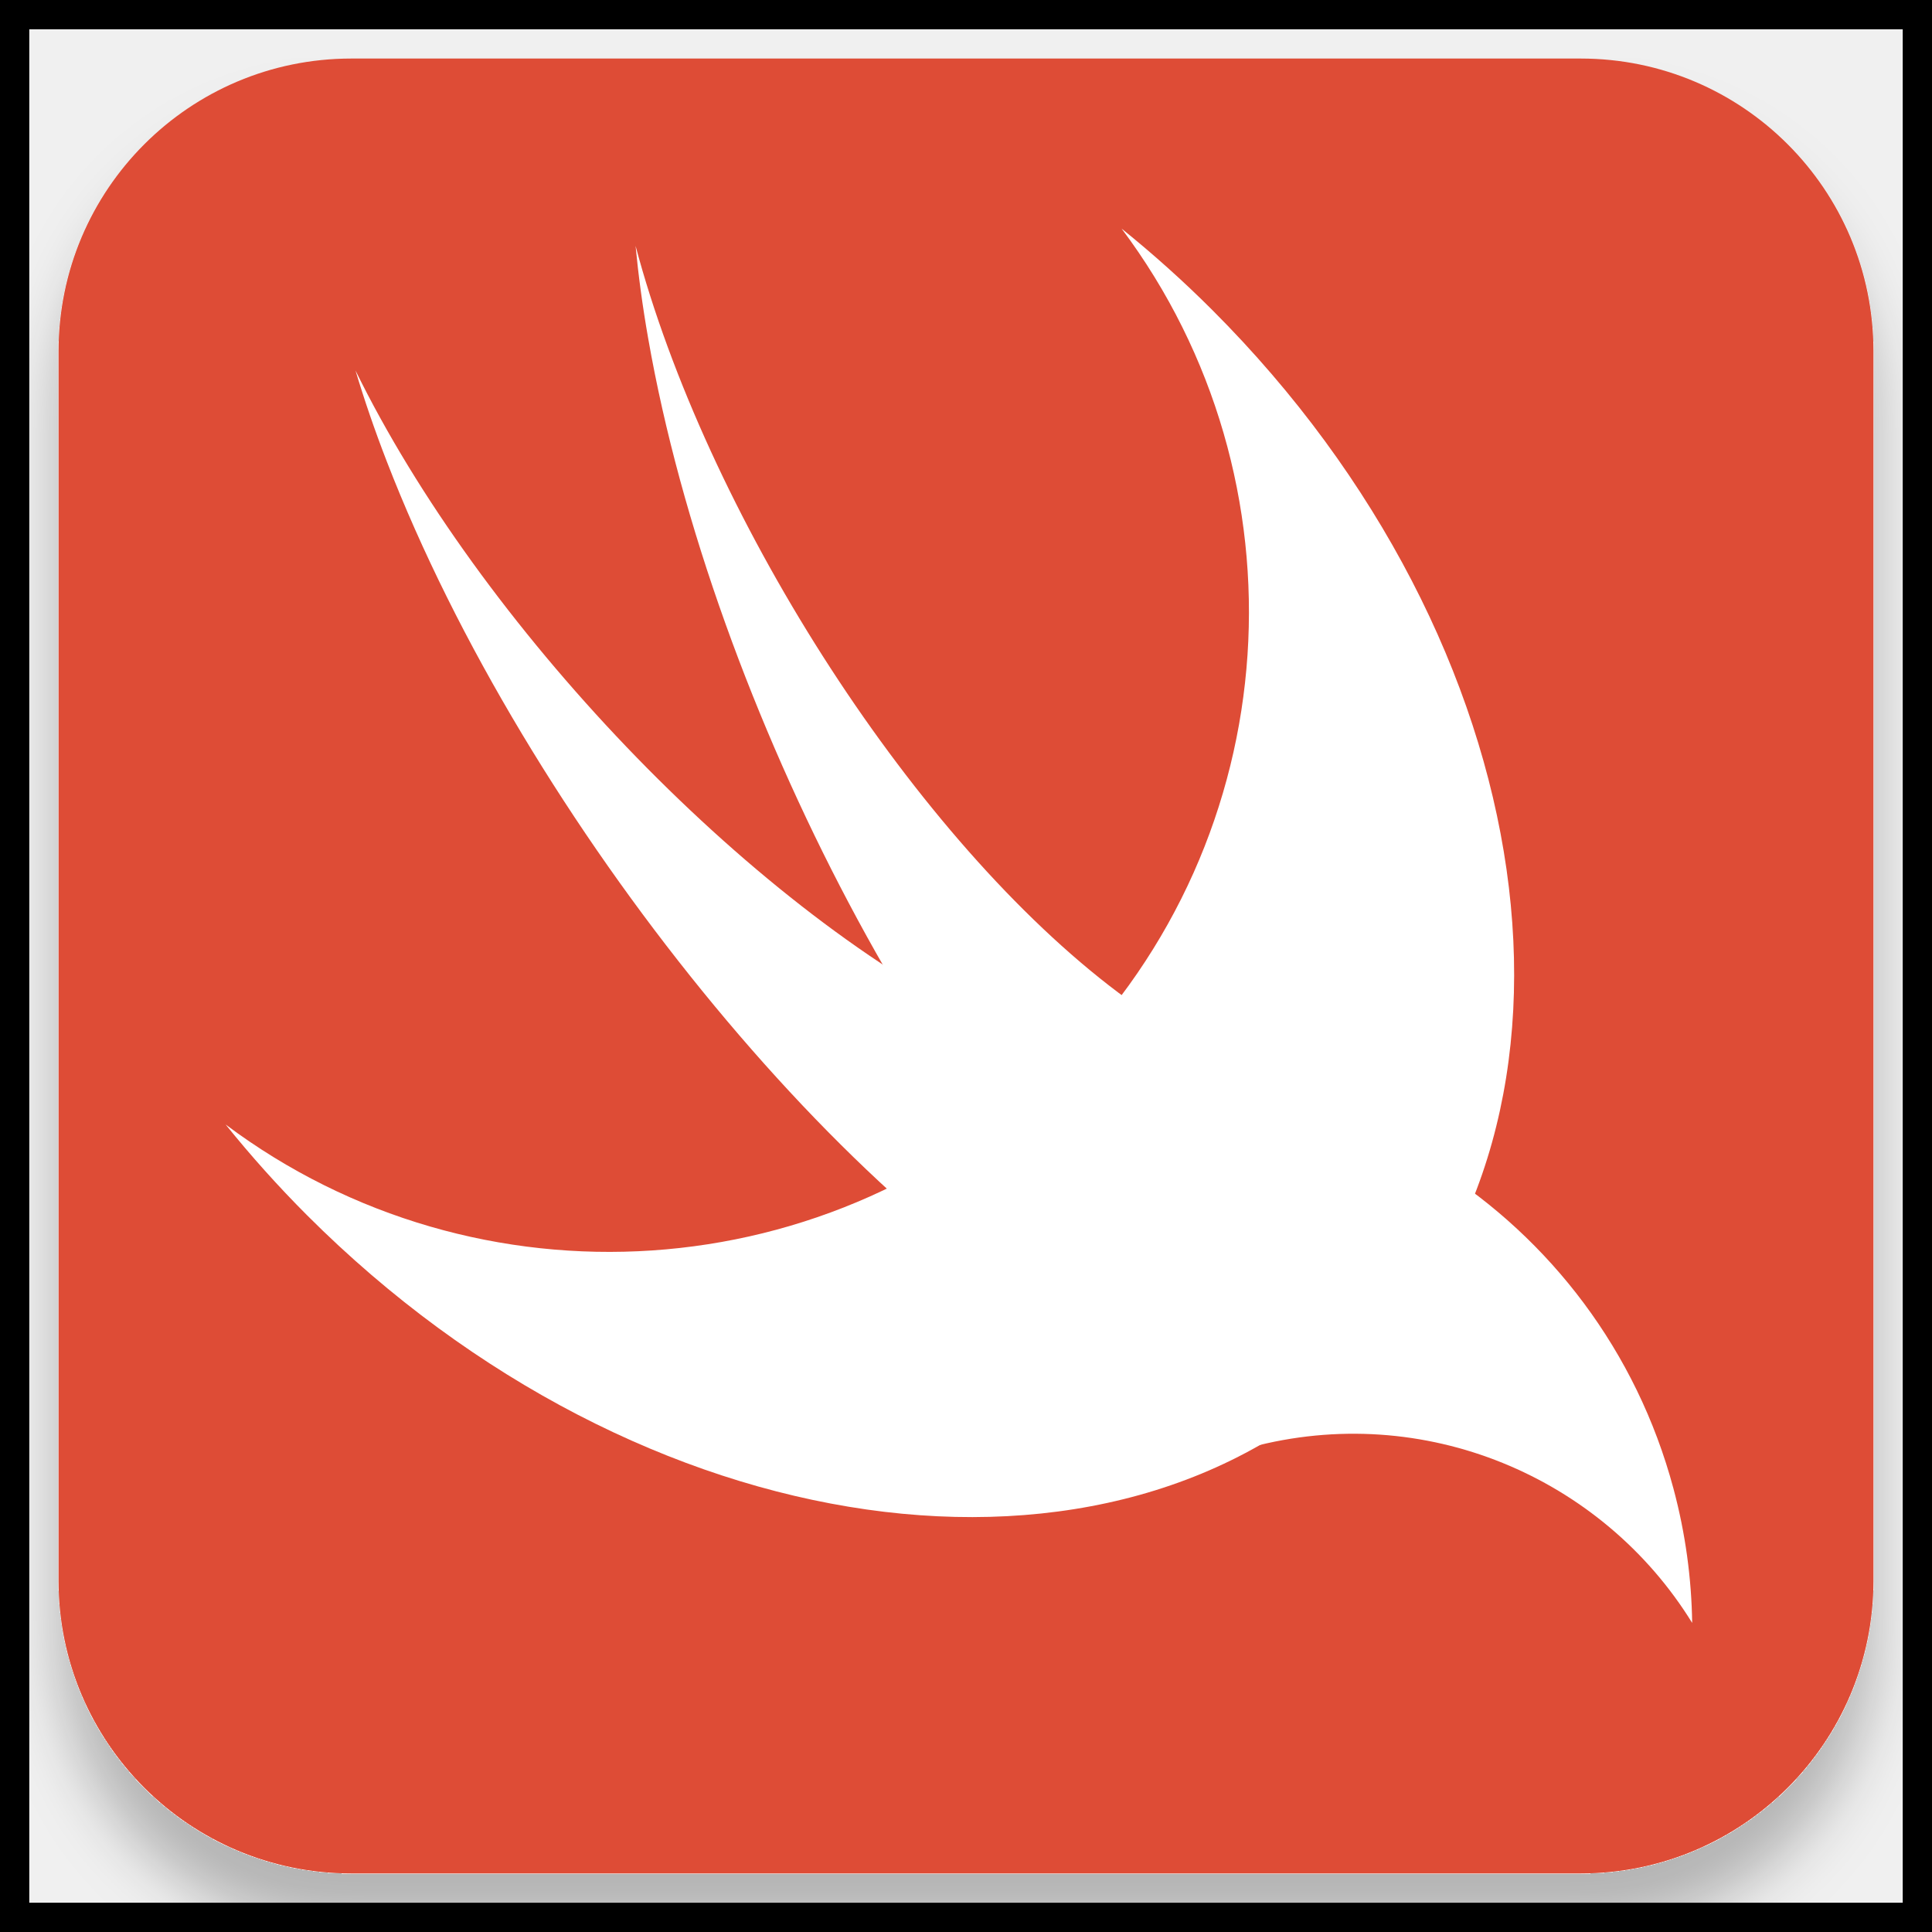
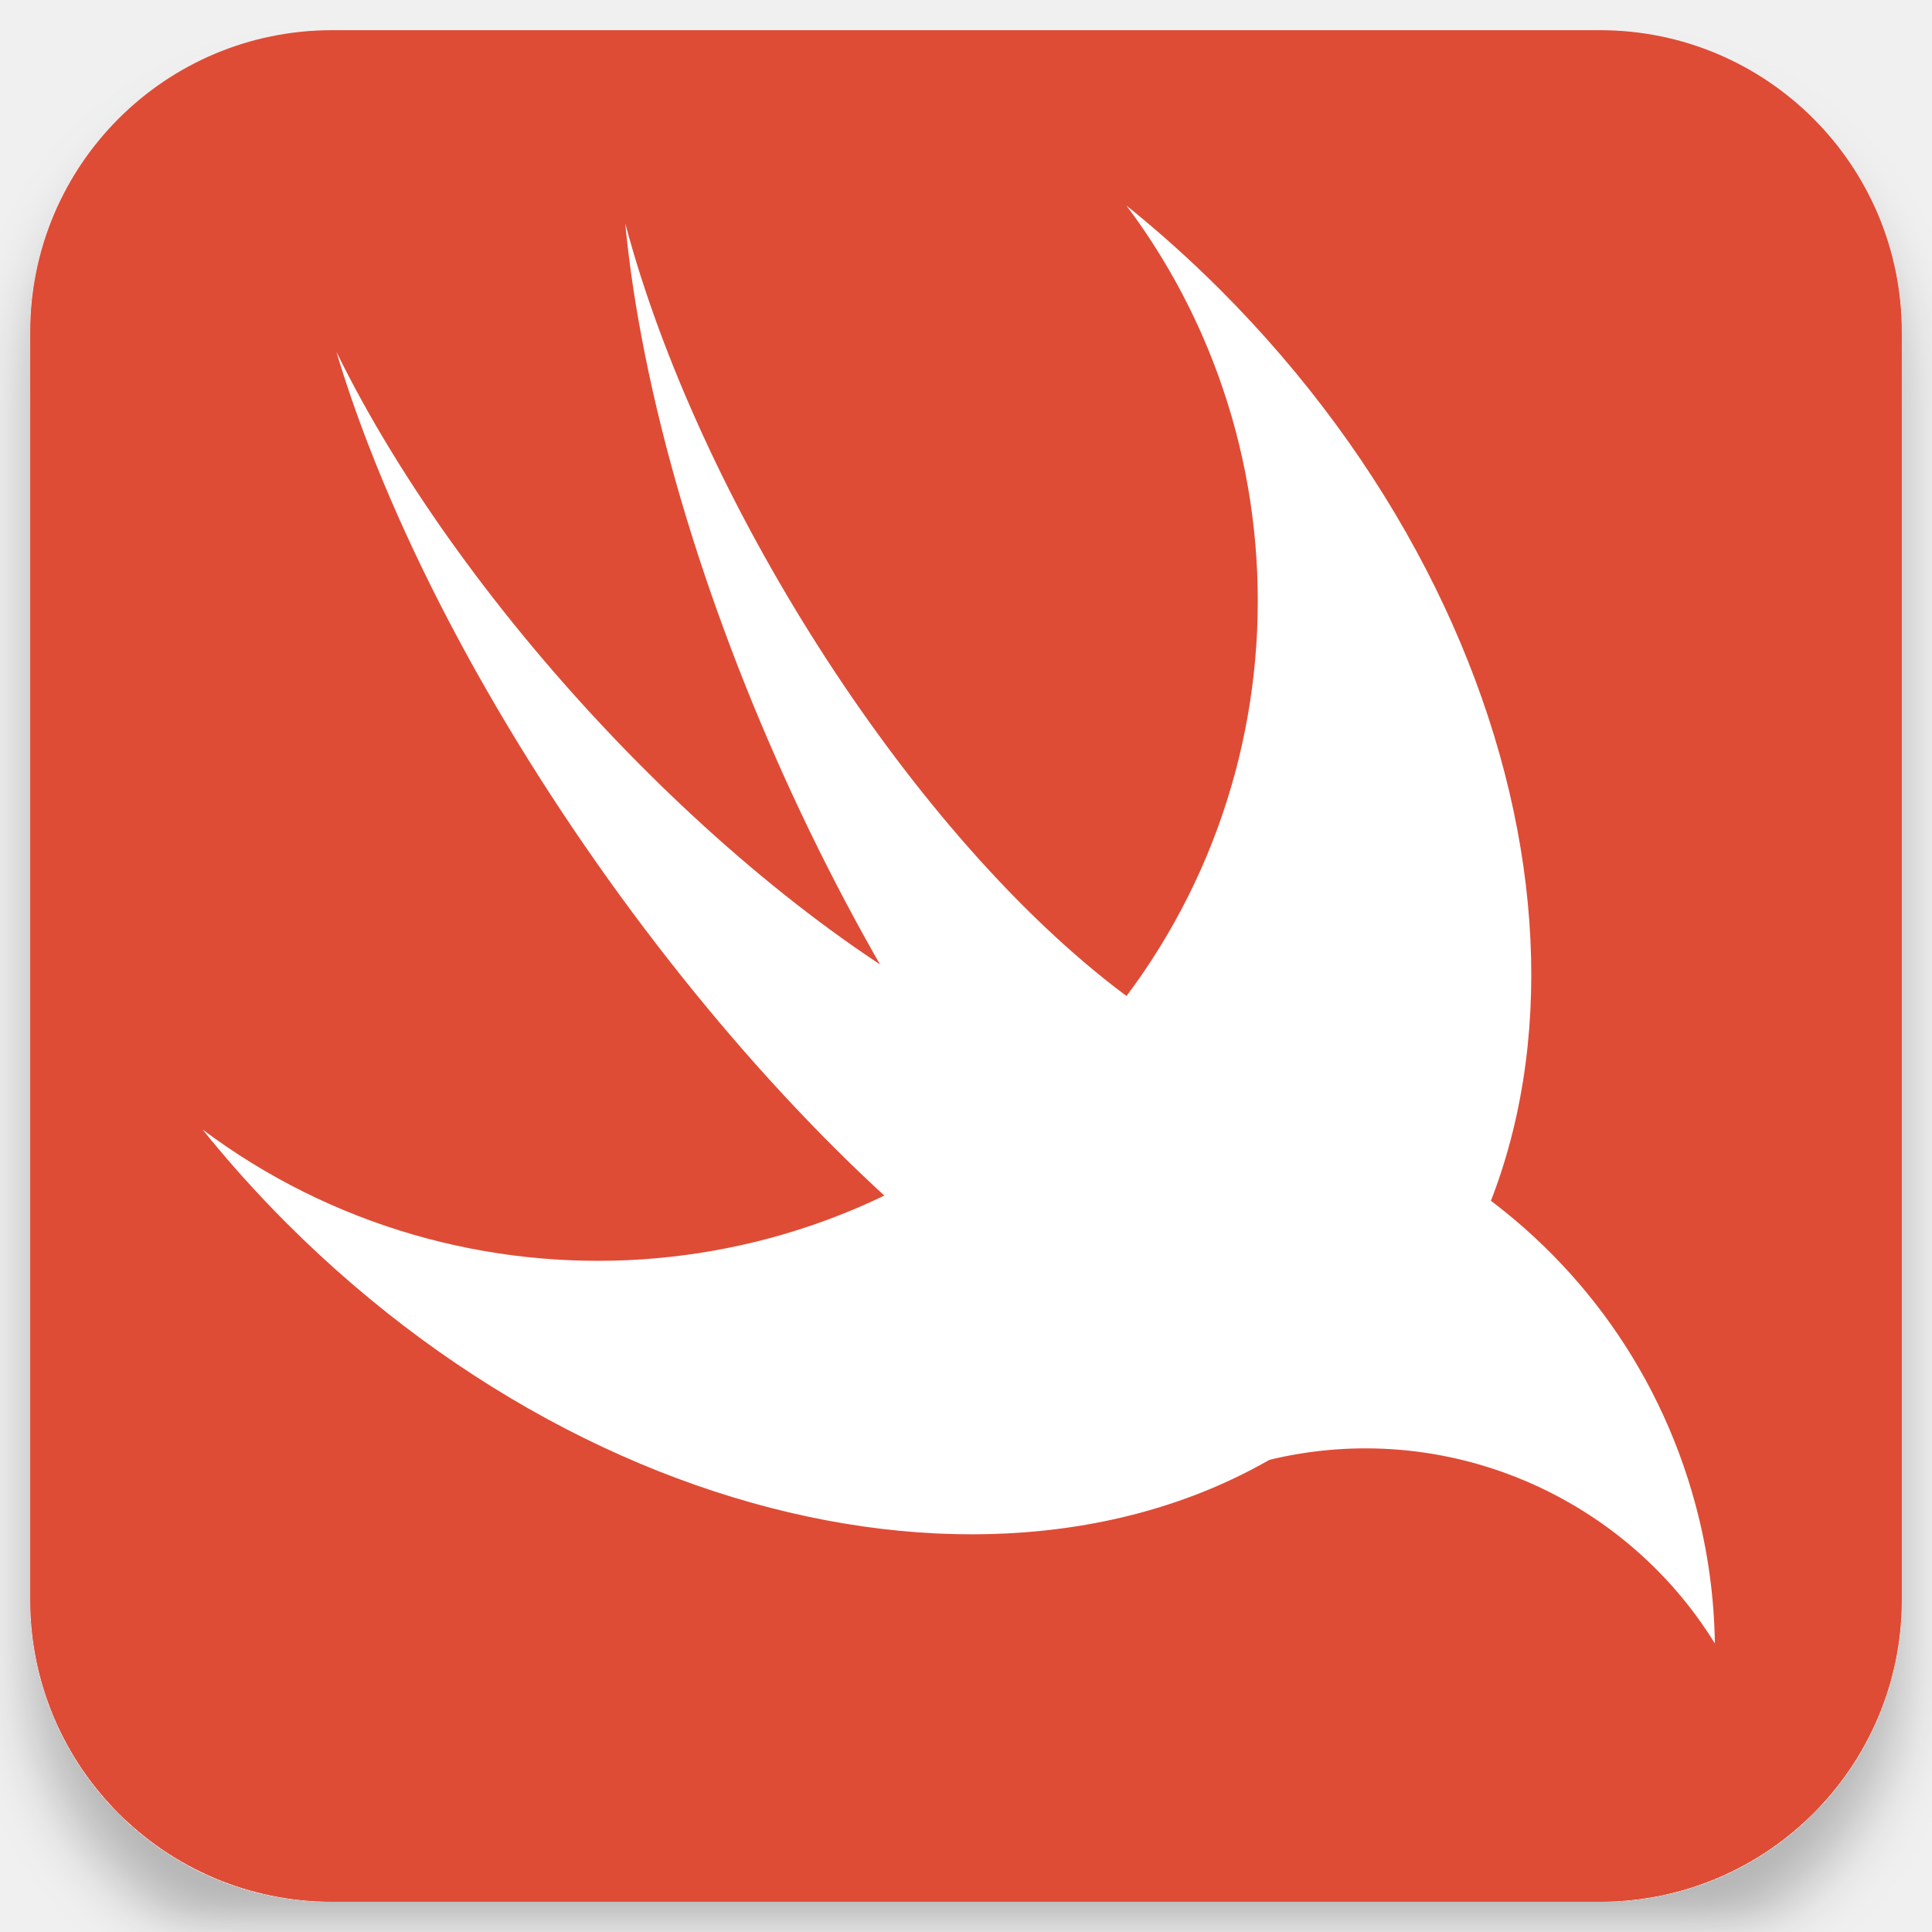
- <svg xmlns="http://www.w3.org/2000/svg" width="66" height="66" viewBox="0 0 66 66" fill="none">
+ <svg xmlns="http://www.w3.org/2000/svg" width="64" height="64" viewBox="0 0 64 64" fill="none">
  <g clip-path="url(#clip0_22_9)">
    <g filter="url(#filter0_d_22_9)">
-       <rect x="2" y="2" width="62" height="62" rx="10" fill="#DE4C36" />
+       <rect x="1" y="1" width="62" height="62" rx="10" fill="#DE4C36" />
    </g>
-     <path fill-rule="evenodd" clip-rule="evenodd" d="M38.315 7.809C39.379 8.667 40.417 9.594 41.417 10.594C52.803 21.979 55.109 38.132 46.57 46.671C38.031 55.21 21.879 52.903 10.493 41.518C9.494 40.518 8.566 39.48 7.708 38.415C16.273 44.835 28.474 44.152 36.263 36.363C44.051 28.575 44.734 16.373 38.315 7.809Z" fill="white" />
-     <path fill-rule="evenodd" clip-rule="evenodd" d="M43.835 28.547C44.343 29.638 44.81 30.724 45.228 31.803C49.984 44.099 46.674 50.476 37.833 46.047C28.993 41.618 17.97 28.058 13.213 15.762C12.794 14.68 12.44 13.643 12.144 12.656C16.383 21.305 25.46 30.873 33.526 34.915C41.589 38.954 45.852 36.079 43.835 28.547Z" fill="white" />
-     <path d="M48.923 29.546C49.201 30.683 49.442 31.808 49.636 32.915C51.845 45.54 47.481 50.995 39.889 45.099C32.297 39.202 24.352 24.187 22.143 11.561C21.948 10.451 21.807 9.396 21.712 8.399C24.117 17.449 30.963 28.289 37.889 33.669C44.812 39.046 49.422 37.111 48.923 29.546Z" fill="white" />
-     <path fill-rule="evenodd" clip-rule="evenodd" d="M35.918 37.259C45.351 35.621 54.642 41.426 57.168 50.853C57.579 52.385 57.785 53.924 57.807 55.441C54.733 50.456 48.652 47.852 42.706 49.446C41.571 49.75 40.508 50.188 39.53 50.74L35.918 37.259Z" fill="white" />
+     <path fill-rule="evenodd" clip-rule="evenodd" d="M37.315 6.809C38.379 7.667 39.417 8.594 40.417 9.594C51.803 20.979 54.109 37.132 45.57 45.671C37.031 54.21 20.879 51.903 9.493 40.518C8.494 39.518 7.566 38.48 6.708 37.415C15.273 43.835 27.474 43.152 35.263 35.363C43.051 27.575 43.734 15.373 37.315 6.809Z" fill="white" />
+     <path fill-rule="evenodd" clip-rule="evenodd" d="M42.835 27.547C43.343 28.638 43.81 29.724 44.228 30.803C48.984 43.099 45.674 49.476 36.833 45.047C27.993 40.618 16.97 27.058 12.213 14.762C11.794 13.68 11.44 12.643 11.144 11.656C15.383 20.305 24.46 29.873 32.526 33.915C40.589 37.954 44.852 35.079 42.835 27.547Z" fill="white" />
+     <path d="M47.923 28.546C48.201 29.683 48.442 30.808 48.636 31.915C50.845 44.54 46.481 49.995 38.889 44.099C31.297 38.202 23.352 23.187 21.143 10.561C20.948 9.451 20.807 8.396 20.712 7.399C23.117 16.449 29.963 27.289 36.889 32.669C43.812 38.046 48.422 36.111 47.923 28.546Z" fill="white" />
+     <path fill-rule="evenodd" clip-rule="evenodd" d="M34.918 36.259C44.351 34.621 53.642 40.426 56.168 49.853C56.579 51.385 56.785 52.924 56.807 54.441C53.733 49.456 47.652 46.852 41.706 48.446C40.571 48.75 39.508 49.188 38.53 49.74L34.918 36.259Z" fill="white" />
  </g>
-   <rect x="0.5" y="0.5" width="65" height="65" stroke="black" />
  <defs>
-     <filter id="filter0_d_22_9" x="0" y="2" width="66" height="66" filterUnits="userSpaceOnUse" color-interpolation-filters="sRGB">
+     <filter id="filter0_d_22_9" x="-1" y="1" width="66" height="66" filterUnits="userSpaceOnUse" color-interpolation-filters="sRGB">
      <feFlood flood-opacity="0" result="BackgroundImageFix" />
      <feColorMatrix in="SourceAlpha" type="matrix" values="0 0 0 0 0 0 0 0 0 0 0 0 0 0 0 0 0 0 127 0" result="hardAlpha" />
      <feOffset dy="2" />
      <feGaussianBlur stdDeviation="1" />
      <feComposite in2="hardAlpha" operator="out" />
      <feColorMatrix type="matrix" values="0 0 0 0 0 0 0 0 0 0 0 0 0 0 0 0 0 0 0.25 0" />
      <feBlend mode="normal" in2="BackgroundImageFix" result="effect1_dropShadow_22_9" />
      <feBlend mode="normal" in="SourceGraphic" in2="effect1_dropShadow_22_9" result="shape" />
    </filter>
    <clipPath id="clip0_22_9">
-       <rect x="1" y="1" width="64" height="64" fill="white" />
+       <rect width="64" height="64" fill="white" />
    </clipPath>
  </defs>
</svg>
